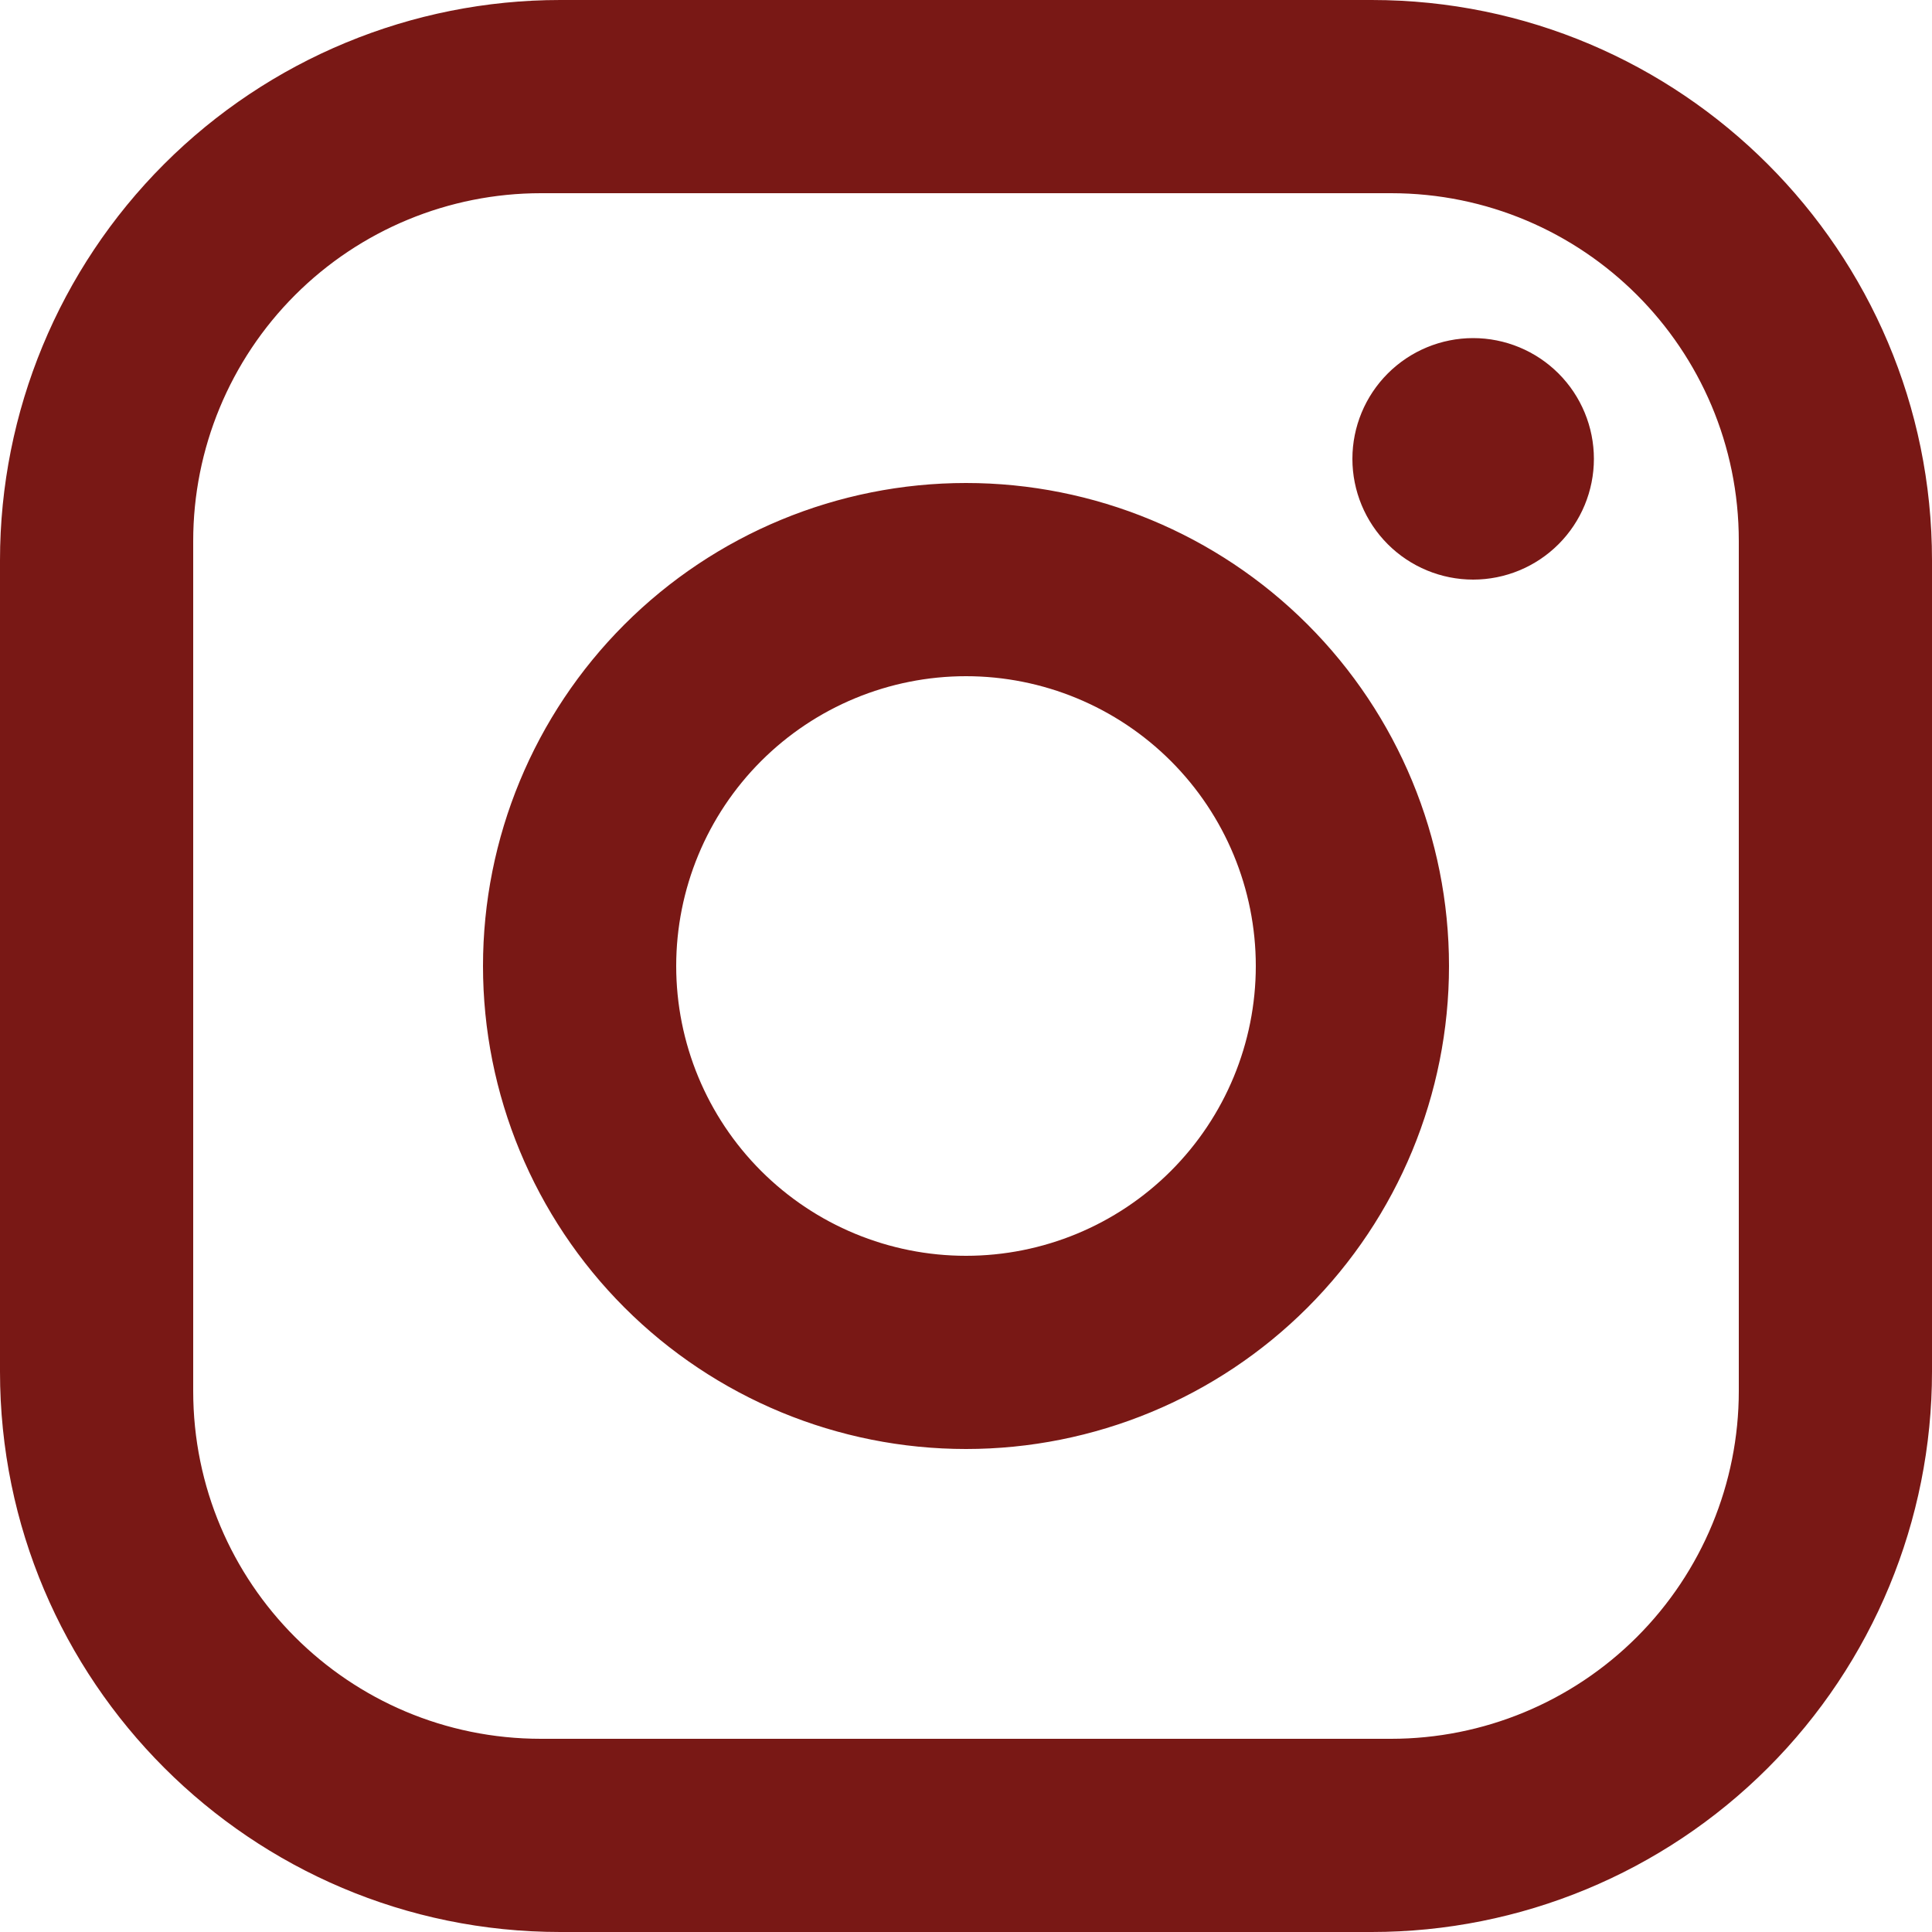
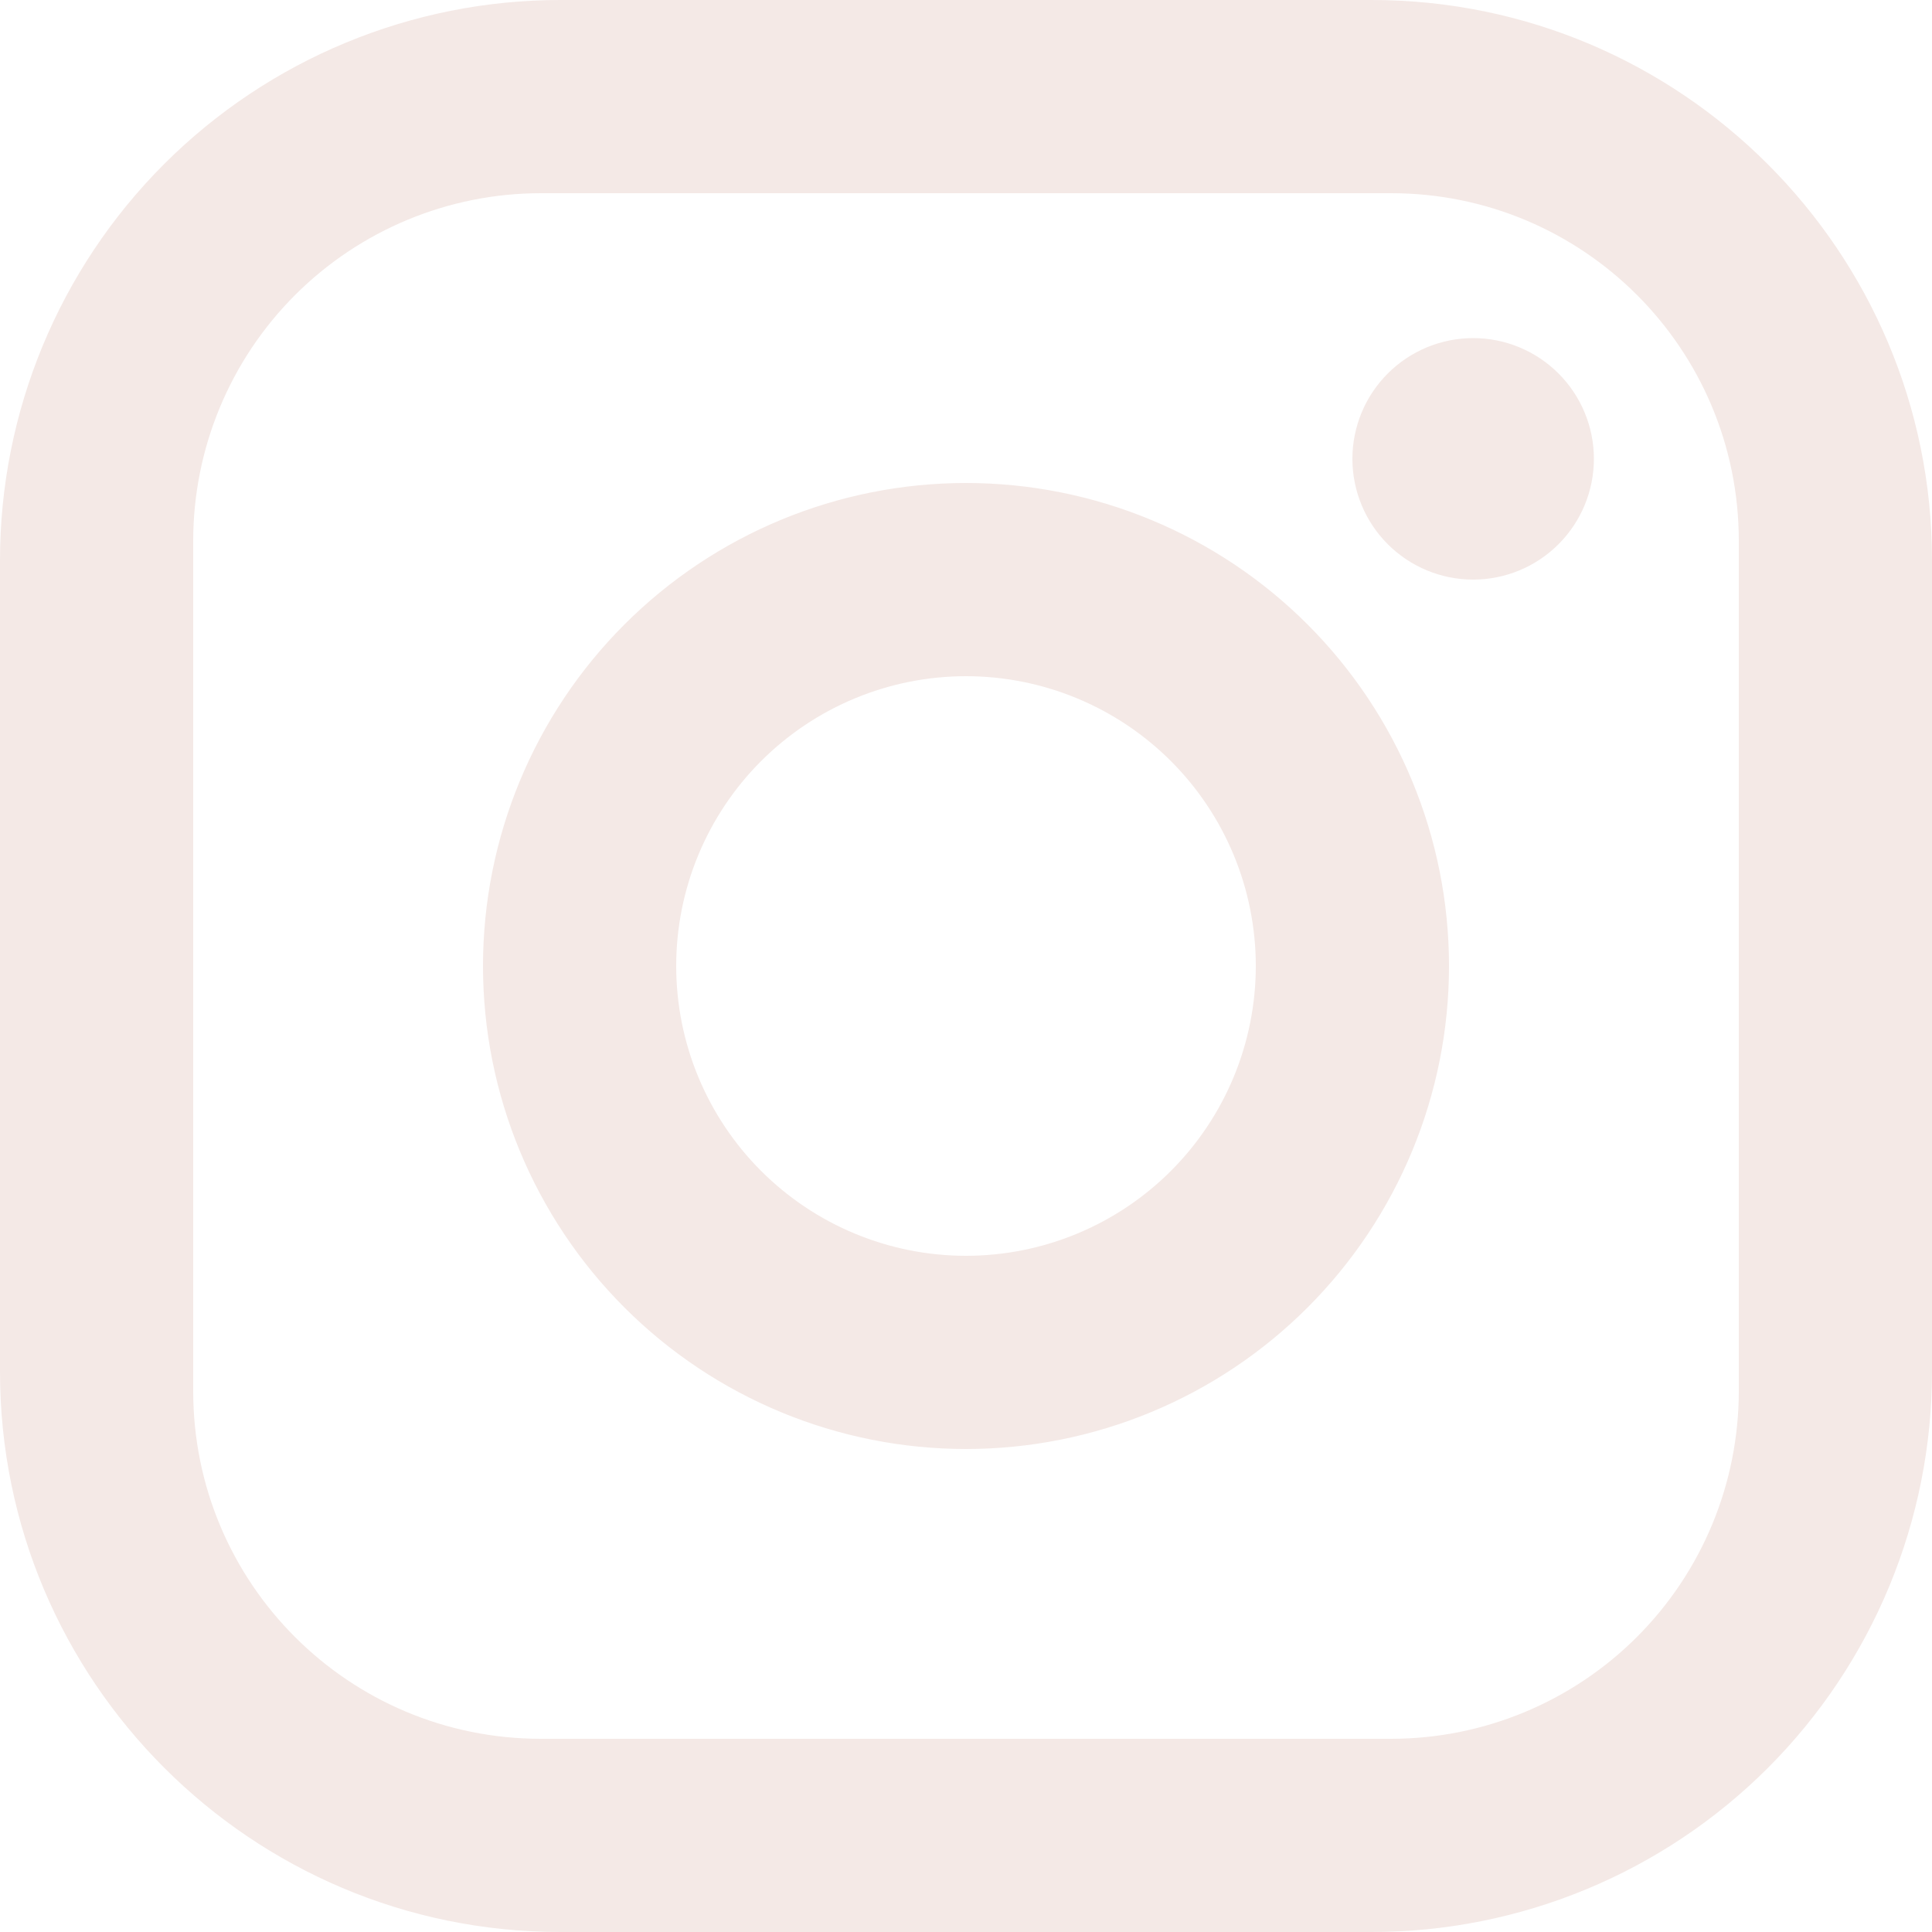
<svg xmlns="http://www.w3.org/2000/svg" width="32" height="32" viewBox="0 0 32 32" fill="none">
-   <path d="M9.28 0H22.72C27.84 0 32 4.16 32 9.28V22.72C32 25.181 31.022 27.542 29.282 29.282C27.542 31.022 25.181 32 22.72 32H9.28C4.16 32 0 27.84 0 22.72V9.28C0 6.819 0.978 4.458 2.718 2.718C4.458 0.978 6.819 0 9.28 0ZM8.96 3.2C7.432 3.2 5.967 3.807 4.887 4.887C3.807 5.967 3.2 7.432 3.2 8.96V23.04C3.2 26.224 5.776 28.8 8.96 28.8H23.04C24.568 28.8 26.033 28.193 27.113 27.113C28.193 26.033 28.8 24.568 28.8 23.04V8.96C28.8 5.776 26.224 3.2 23.04 3.2H8.96ZM24.4 5.6C24.93 5.6 25.439 5.811 25.814 6.186C26.189 6.561 26.4 7.07 26.4 7.6C26.4 8.13 26.189 8.639 25.814 9.014C25.439 9.389 24.93 9.6 24.4 9.6C23.87 9.6 23.361 9.389 22.986 9.014C22.611 8.639 22.4 8.13 22.4 7.6C22.4 7.07 22.611 6.561 22.986 6.186C23.361 5.811 23.87 5.6 24.4 5.6ZM16 8C18.122 8 20.157 8.843 21.657 10.343C23.157 11.843 24 13.878 24 16C24 18.122 23.157 20.157 21.657 21.657C20.157 23.157 18.122 24 16 24C13.878 24 11.843 23.157 10.343 21.657C8.843 20.157 8 18.122 8 16C8 13.878 8.843 11.843 10.343 10.343C11.843 8.843 13.878 8 16 8ZM16 11.2C14.727 11.2 13.506 11.706 12.606 12.606C11.706 13.506 11.2 14.727 11.2 16C11.2 17.273 11.706 18.494 12.606 19.394C13.506 20.294 14.727 20.8 16 20.8C17.273 20.8 18.494 20.294 19.394 19.394C20.294 18.494 20.8 17.273 20.8 16C20.8 14.727 20.294 13.506 19.394 12.606C18.494 11.706 17.273 11.2 16 11.2Z" fill="#791815" />
+   <path d="M9.28 0H22.72C27.84 0 32 4.16 32 9.28V22.72C32 25.181 31.022 27.542 29.282 29.282C27.542 31.022 25.181 32 22.72 32H9.28C4.16 32 0 27.84 0 22.72V9.28C0 6.819 0.978 4.458 2.718 2.718C4.458 0.978 6.819 0 9.28 0ZM8.96 3.2C7.432 3.2 5.967 3.807 4.887 4.887C3.807 5.967 3.2 7.432 3.2 8.96V23.04C3.2 26.224 5.776 28.8 8.96 28.8H23.04C24.568 28.8 26.033 28.193 27.113 27.113C28.193 26.033 28.8 24.568 28.8 23.04V8.96C28.8 5.776 26.224 3.2 23.04 3.2H8.96ZM24.4 5.6C24.93 5.6 25.439 5.811 25.814 6.186C26.189 6.561 26.4 7.07 26.4 7.6C26.4 8.13 26.189 8.639 25.814 9.014C25.439 9.389 24.93 9.6 24.4 9.6C23.87 9.6 23.361 9.389 22.986 9.014C22.611 8.639 22.4 8.13 22.4 7.6C22.4 7.07 22.611 6.561 22.986 6.186C23.361 5.811 23.87 5.6 24.4 5.6ZM16 8C18.122 8 20.157 8.843 21.657 10.343C23.157 11.843 24 13.878 24 16C24 18.122 23.157 20.157 21.657 21.657C20.157 23.157 18.122 24 16 24C13.878 24 11.843 23.157 10.343 21.657C8.843 20.157 8 18.122 8 16C8 13.878 8.843 11.843 10.343 10.343C11.843 8.843 13.878 8 16 8ZM16 11.2C14.727 11.2 13.506 11.706 12.606 12.606C11.706 13.506 11.2 14.727 11.2 16C11.2 17.273 11.706 18.494 12.606 19.394C13.506 20.294 14.727 20.8 16 20.8C17.273 20.8 18.494 20.294 19.394 19.394C20.294 18.494 20.8 17.273 20.8 16C20.8 14.727 20.294 13.506 19.394 12.606C18.494 11.706 17.273 11.2 16 11.2Z" fill="#f4e9e6" />
</svg>
